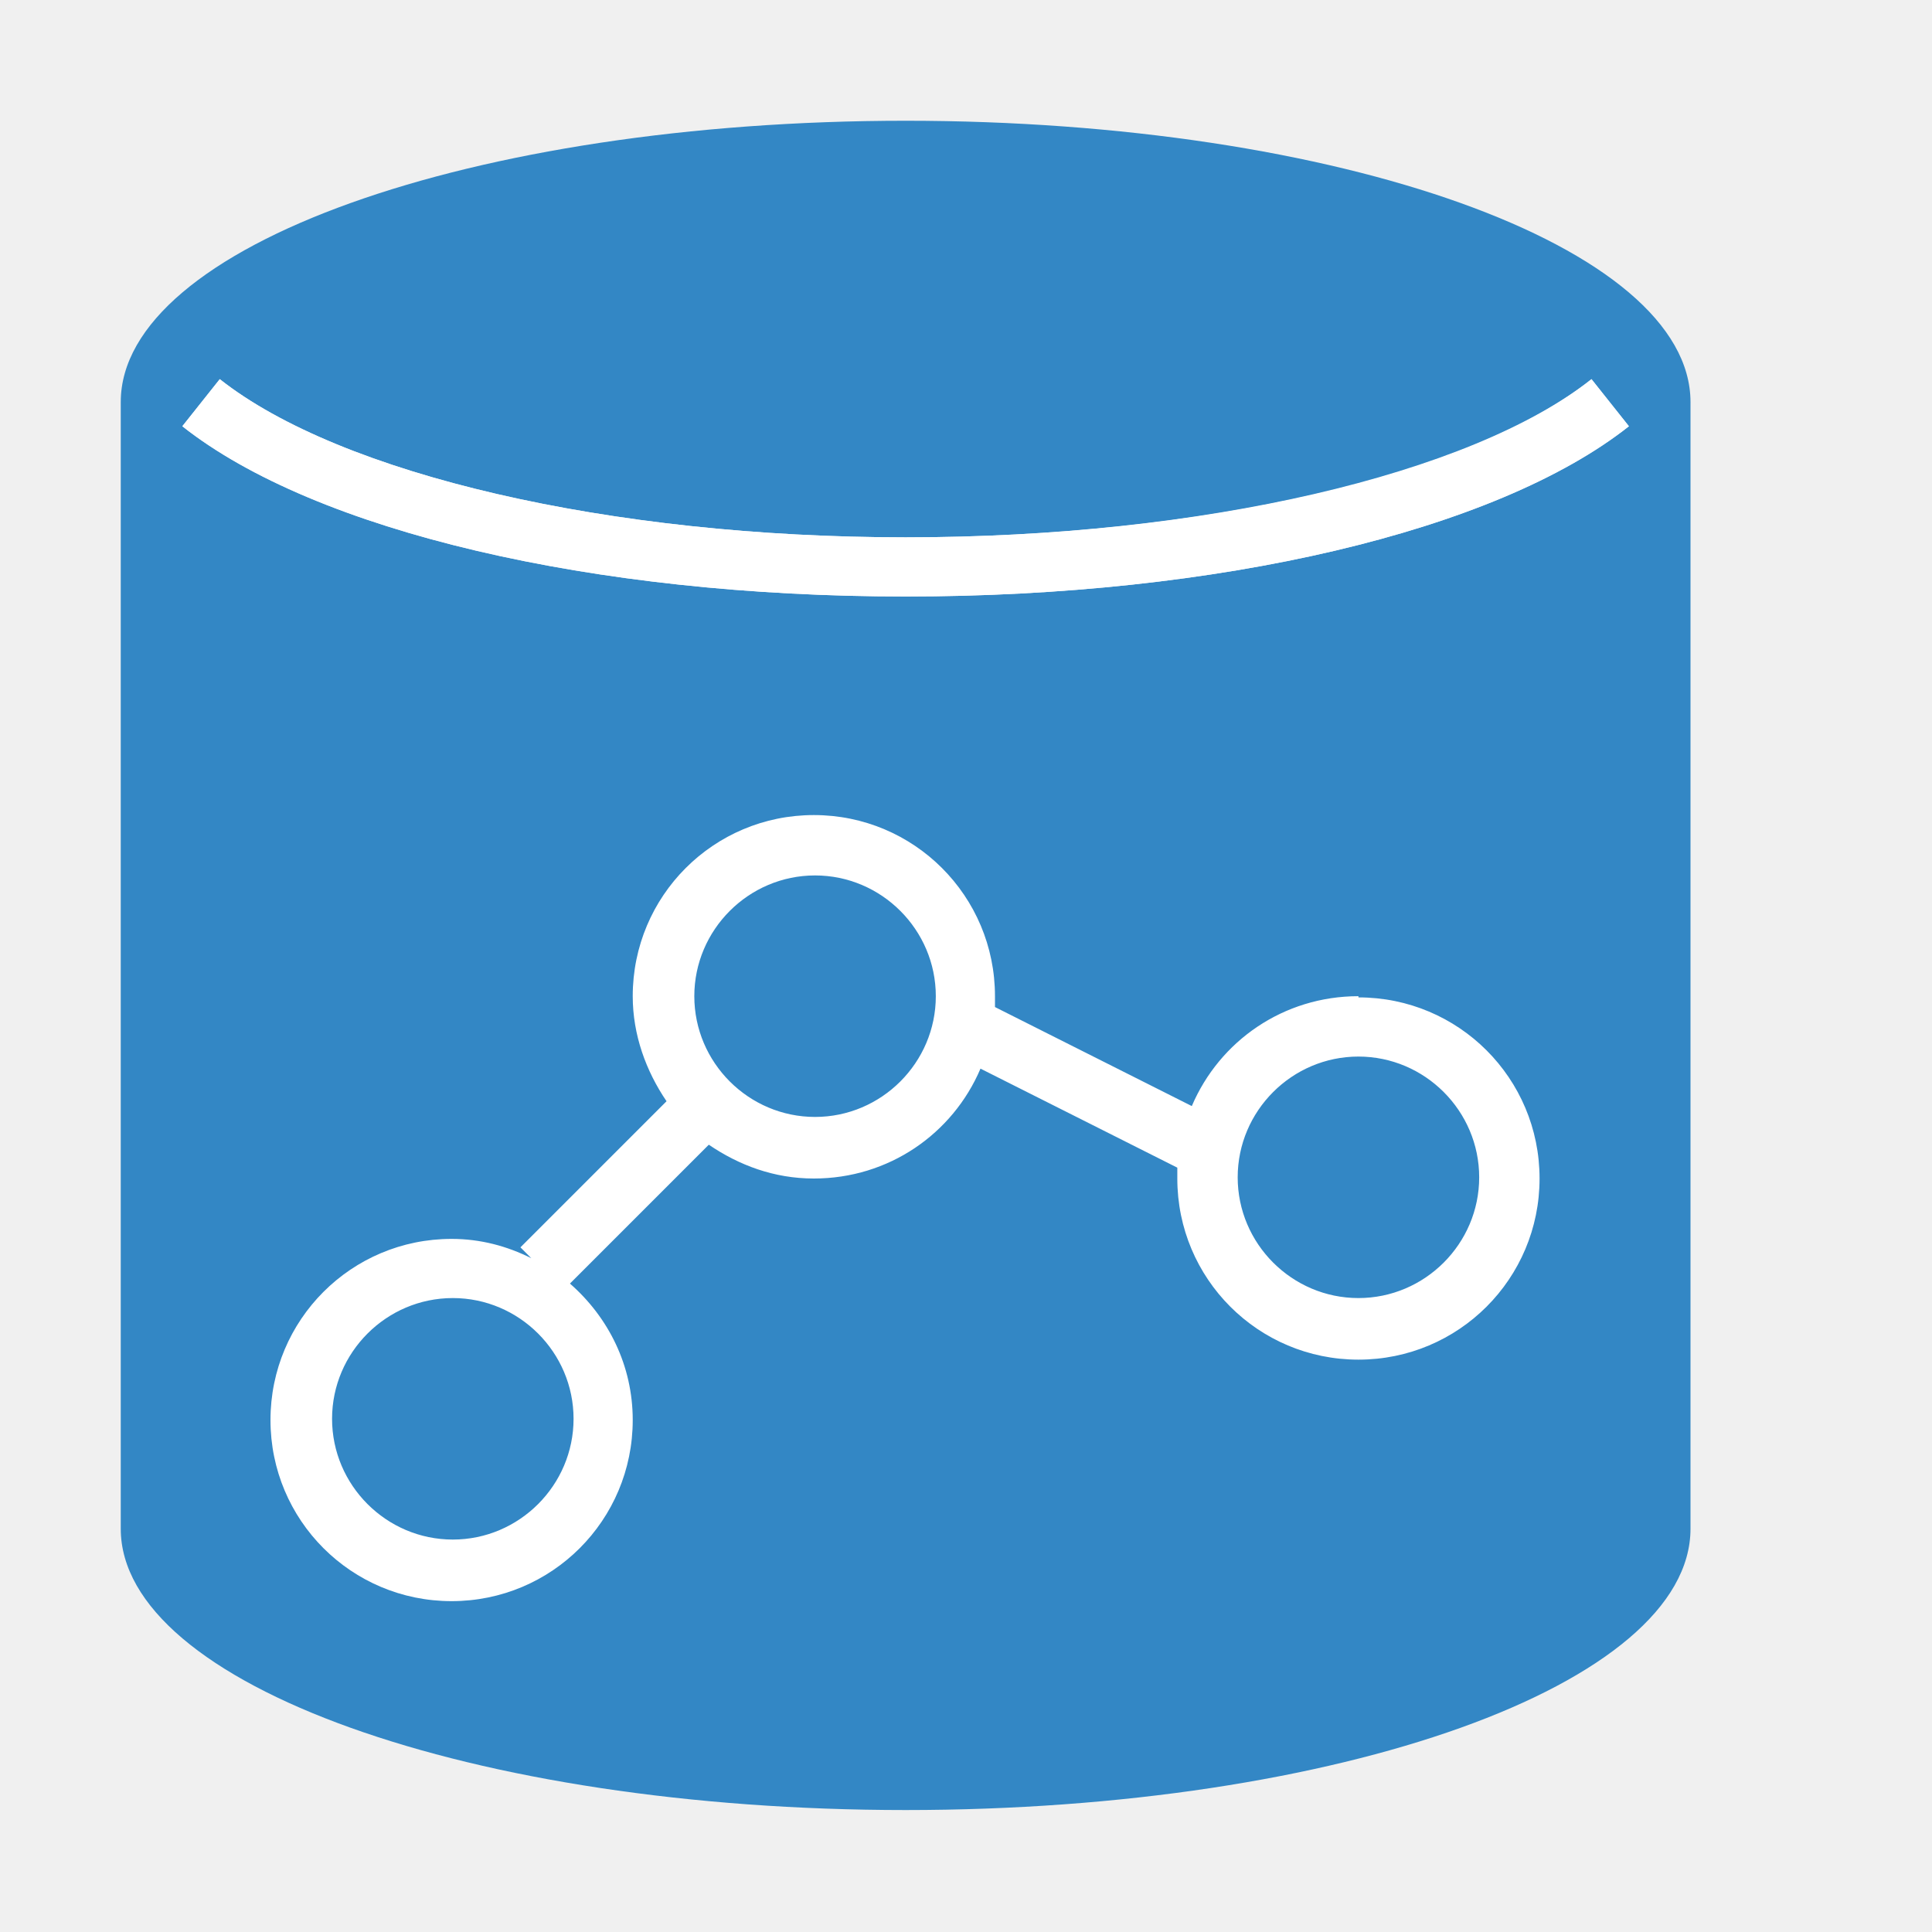
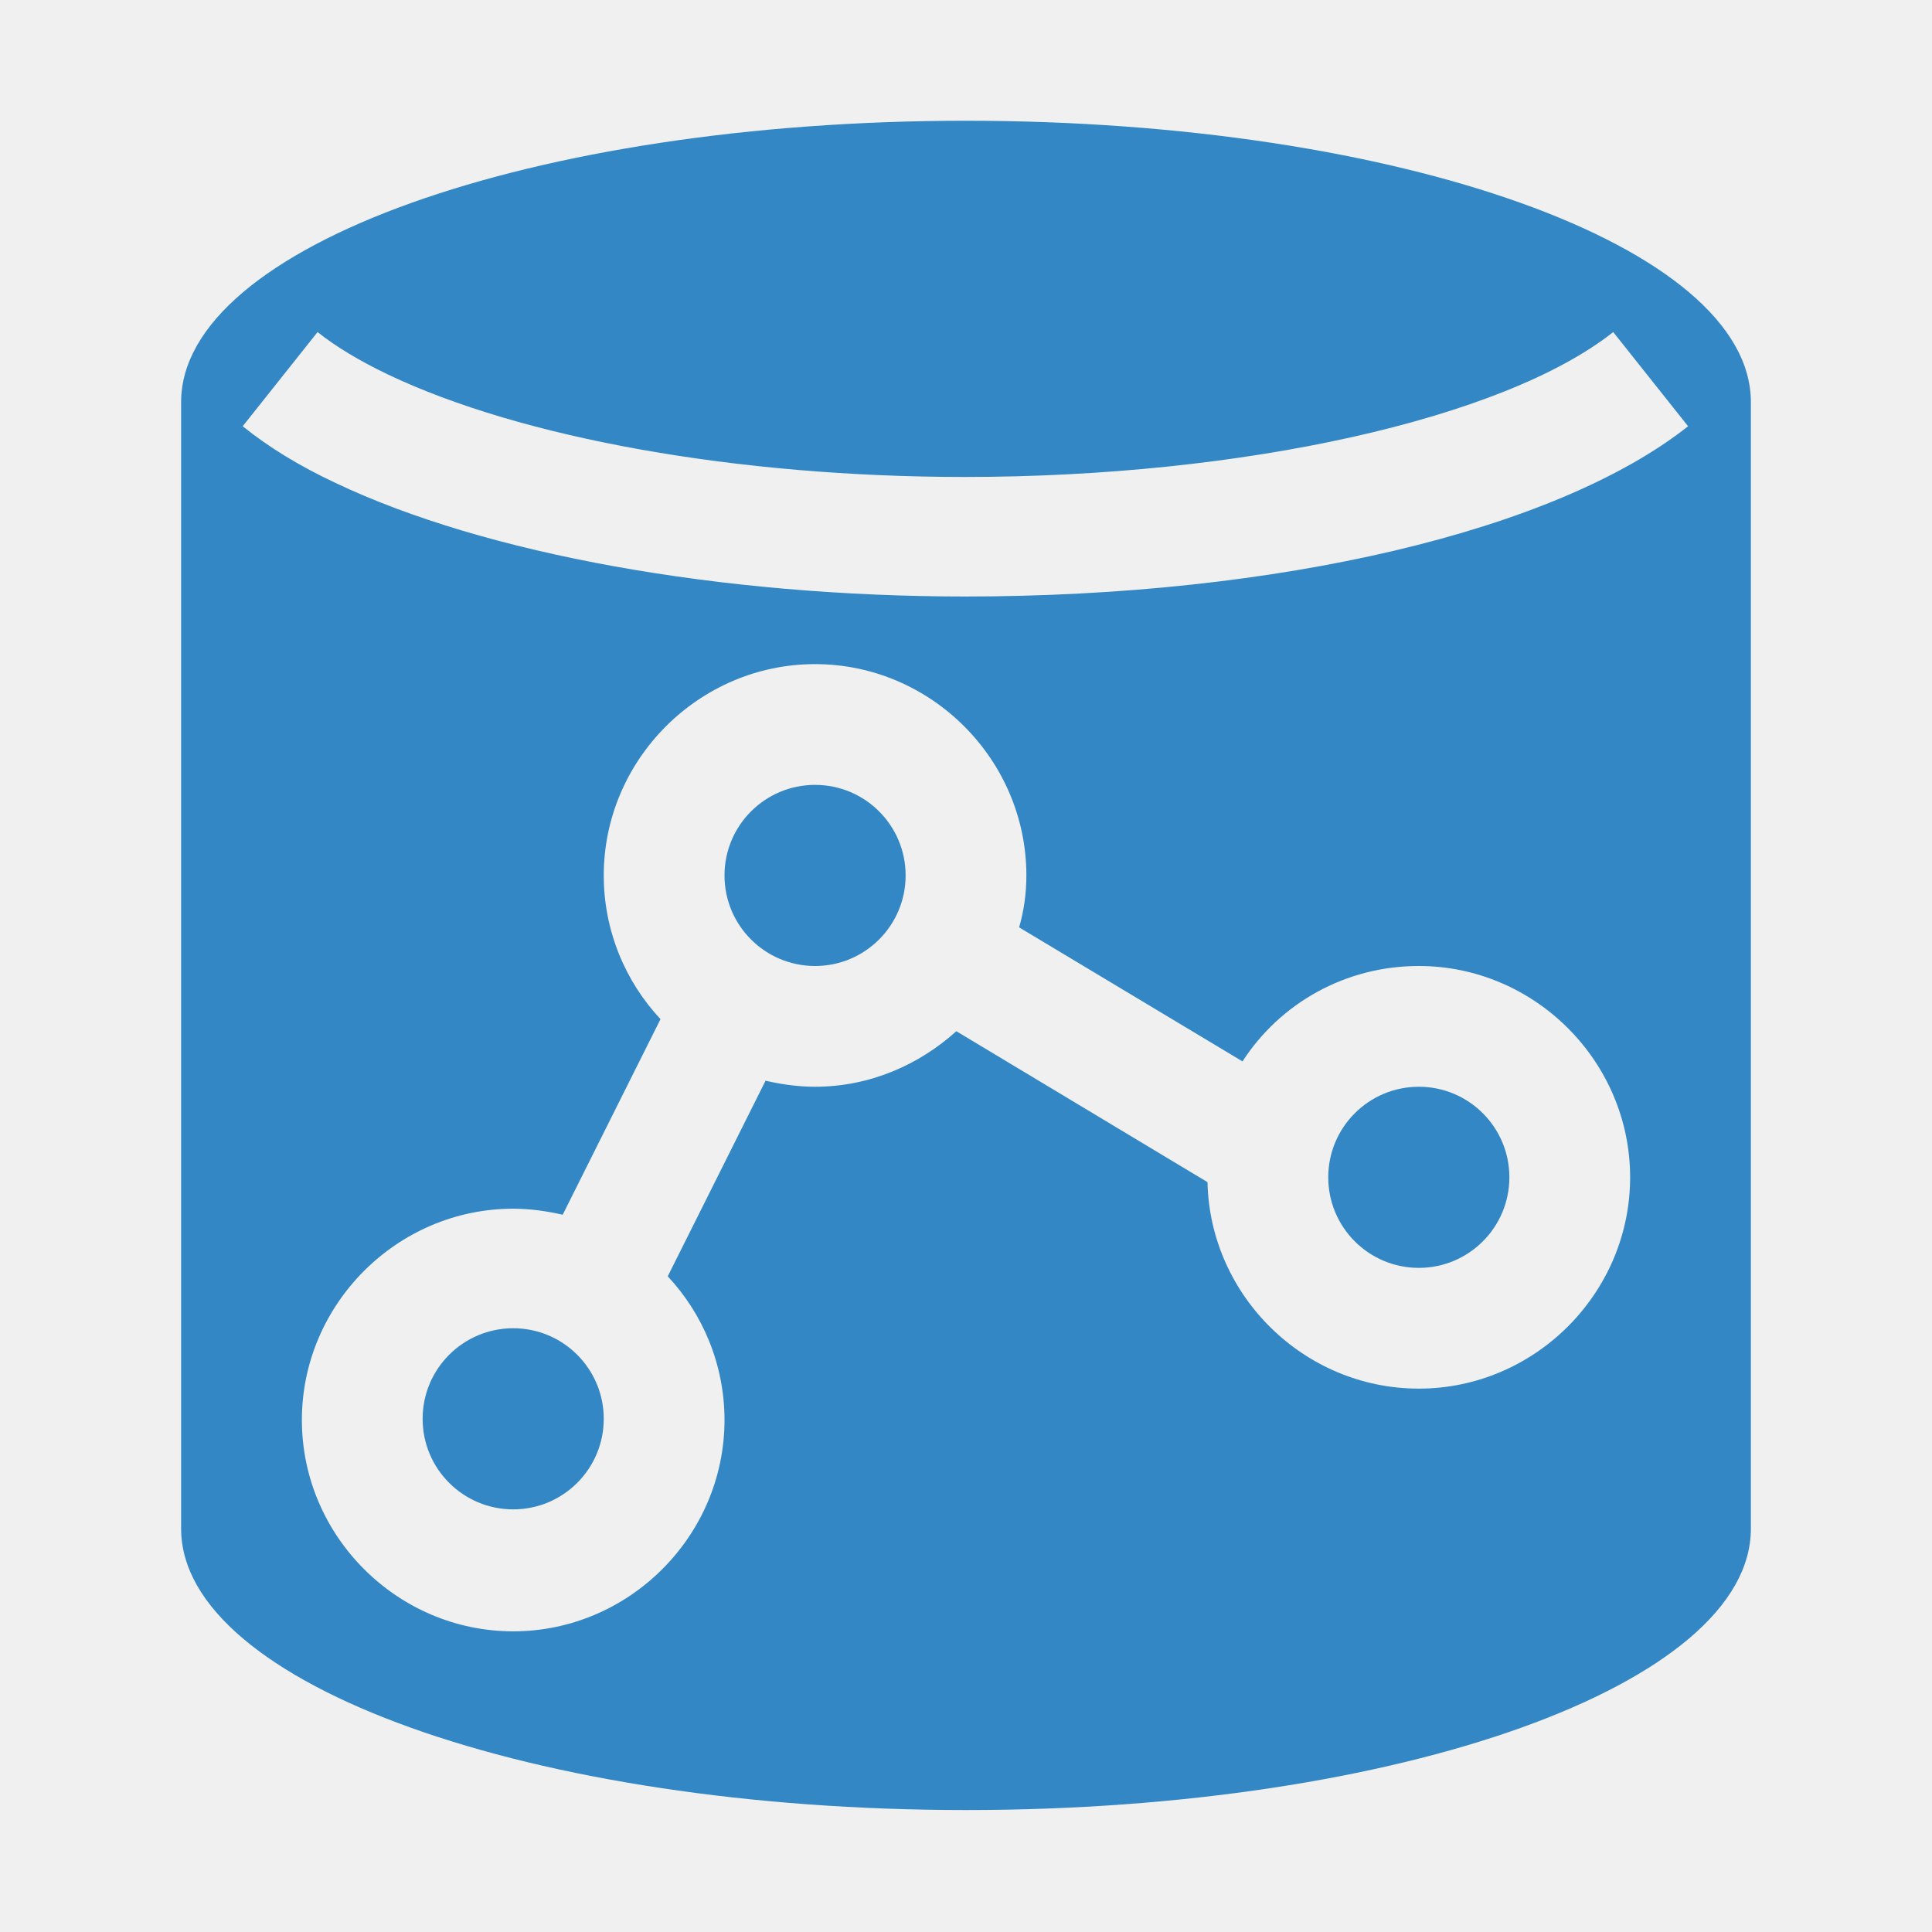
- <svg xmlns="http://www.w3.org/2000/svg" width="64" height="64" viewBox="0 0 16 16" fill="none">
-   <g clip-path="url(#clip0_6415_1898)">
-     <path d="M7.5 1C3.91 1 1 2.04 1 3.33V12.66C1 13.95 3.91 14.99 7.5 14.99C11.09 14.99 14 13.95 14 12.66V3.33C14 2.04 11.09 1 7.5 1ZM7.5 4.94C4.91 4.94 2.61 4.4 1.51 3.53L1.82 3.14C2.82 3.93 5.05 4.45 7.5 4.45C9.95 4.45 12.18 3.94 13.18 3.14L13.49 3.53C12.39 4.4 10.09 4.94 7.5 4.94Z" fill="#3387C5" />
-     <path d="M13.49 3.53L13.18 3.14C12.18 3.93 9.95 4.45 7.5 4.45C5.05 4.45 2.82 3.93 1.82 3.14L1.51 3.53C2.61 4.4 4.91 4.94 7.5 4.94C10.09 4.94 12.39 4.4 13.49 3.53Z" fill="white" />
-     <path d="M11.25 8.25C10.63 8.25 10.1 8.62 9.87 9.16L8.24 8.34C8.24 8.34 8.24 8.28 8.24 8.25C8.24 7.42 7.57 6.75 6.74 6.75C5.91 6.75 5.24 7.42 5.24 8.25C5.24 8.57 5.35 8.87 5.52 9.12L4.31 10.33L4.4 10.42C4.2 10.32 3.98 10.26 3.74 10.26C2.91 10.26 2.24 10.93 2.24 11.76C2.24 12.59 2.91 13.26 3.74 13.26C4.57 13.26 5.24 12.59 5.24 11.76C5.24 11.31 5.04 10.91 4.72 10.63L5.87 9.48C6.12 9.65 6.41 9.76 6.74 9.76C7.36 9.76 7.89 9.39 8.12 8.85L9.75 9.67C9.75 9.67 9.75 9.73 9.75 9.76C9.75 10.59 10.42 11.26 11.25 11.26C12.08 11.26 12.75 10.59 12.75 9.76C12.75 8.93 12.08 8.26 11.25 8.26V8.25ZM3.75 12.75C3.2 12.75 2.75 12.3 2.75 11.75C2.75 11.2 3.2 10.75 3.75 10.75C4.3 10.75 4.75 11.2 4.75 11.75C4.75 12.3 4.3 12.75 3.75 12.75ZM6.75 9.25C6.2 9.25 5.75 8.8 5.75 8.25C5.75 7.7 6.2 7.25 6.75 7.25C7.3 7.25 7.75 7.7 7.75 8.25C7.75 8.8 7.3 9.25 6.75 9.25ZM11.25 10.75C10.7 10.75 10.25 10.3 10.25 9.75C10.25 9.2 10.7 8.75 11.25 8.75C11.8 8.75 12.25 9.2 12.25 9.75C12.25 10.3 11.8 10.75 11.25 10.75Z" fill="white" />
-   </g>
-   <defs>
-     <clipPath id="clip0_6415_1898">
-       <rect width="64" height="64" fill="white" />
-     </clipPath>
-   </defs>
+ <svg xmlns="http://www.w3.org/2000/svg" id="Layer_1" data-name="Layer 1" width="64" height="64" viewBox="0 0 16 16">
+   <circle cx="11.75" cy="9.75" r=".75" fill="#3387c5" />
+   <circle cx="4.25" cy="11.75" r=".75" fill="#3387c5" />
+   <circle cx="6.75" cy="7.25" r=".75" fill="#3387c5" />
+   <path d="M8,1C4.41,1,1.5,2.04,1.5,3.33v9.33c0,1.29,2.91,2.33,6.5,2.33s6.5-1.04,6.5-2.33V3.33c0-1.29-2.91-2.33-6.5-2.33ZM11.75,11.5c-.95,0-1.73-.77-1.75-1.71l-2.08-1.25c-.31.28-.72.46-1.17.46-.14,0-.28-.02-.41-.05l-.81,1.62c.29.31.47.73.47,1.19,0,.96-.79,1.75-1.75,1.75s-1.75-.79-1.75-1.75.79-1.75,1.75-1.75c.14,0,.28.02.41.05l.81-1.62c-.29-.31-.47-.73-.47-1.19,0-.96.79-1.75,1.75-1.75s1.75.79,1.75,1.75c0,.15-.02.29-.06.43l1.85,1.11c.31-.48.85-.79,1.46-.79.96,0,1.75.79,1.75,1.75s-.79,1.75-1.75,1.75ZM8,4.94c-2.03,0-3.98-.35-5.22-.94-.3-.14-.56-.3-.77-.47l.62-.78c.15.12.35.24.58.35,1.11.53,2.9.85,4.78.85,2.3,0,4.46-.48,5.37-1.2l.62.78c-1.1.87-3.4,1.41-5.99,1.41Z" fill="#3387c5" />
</svg>
